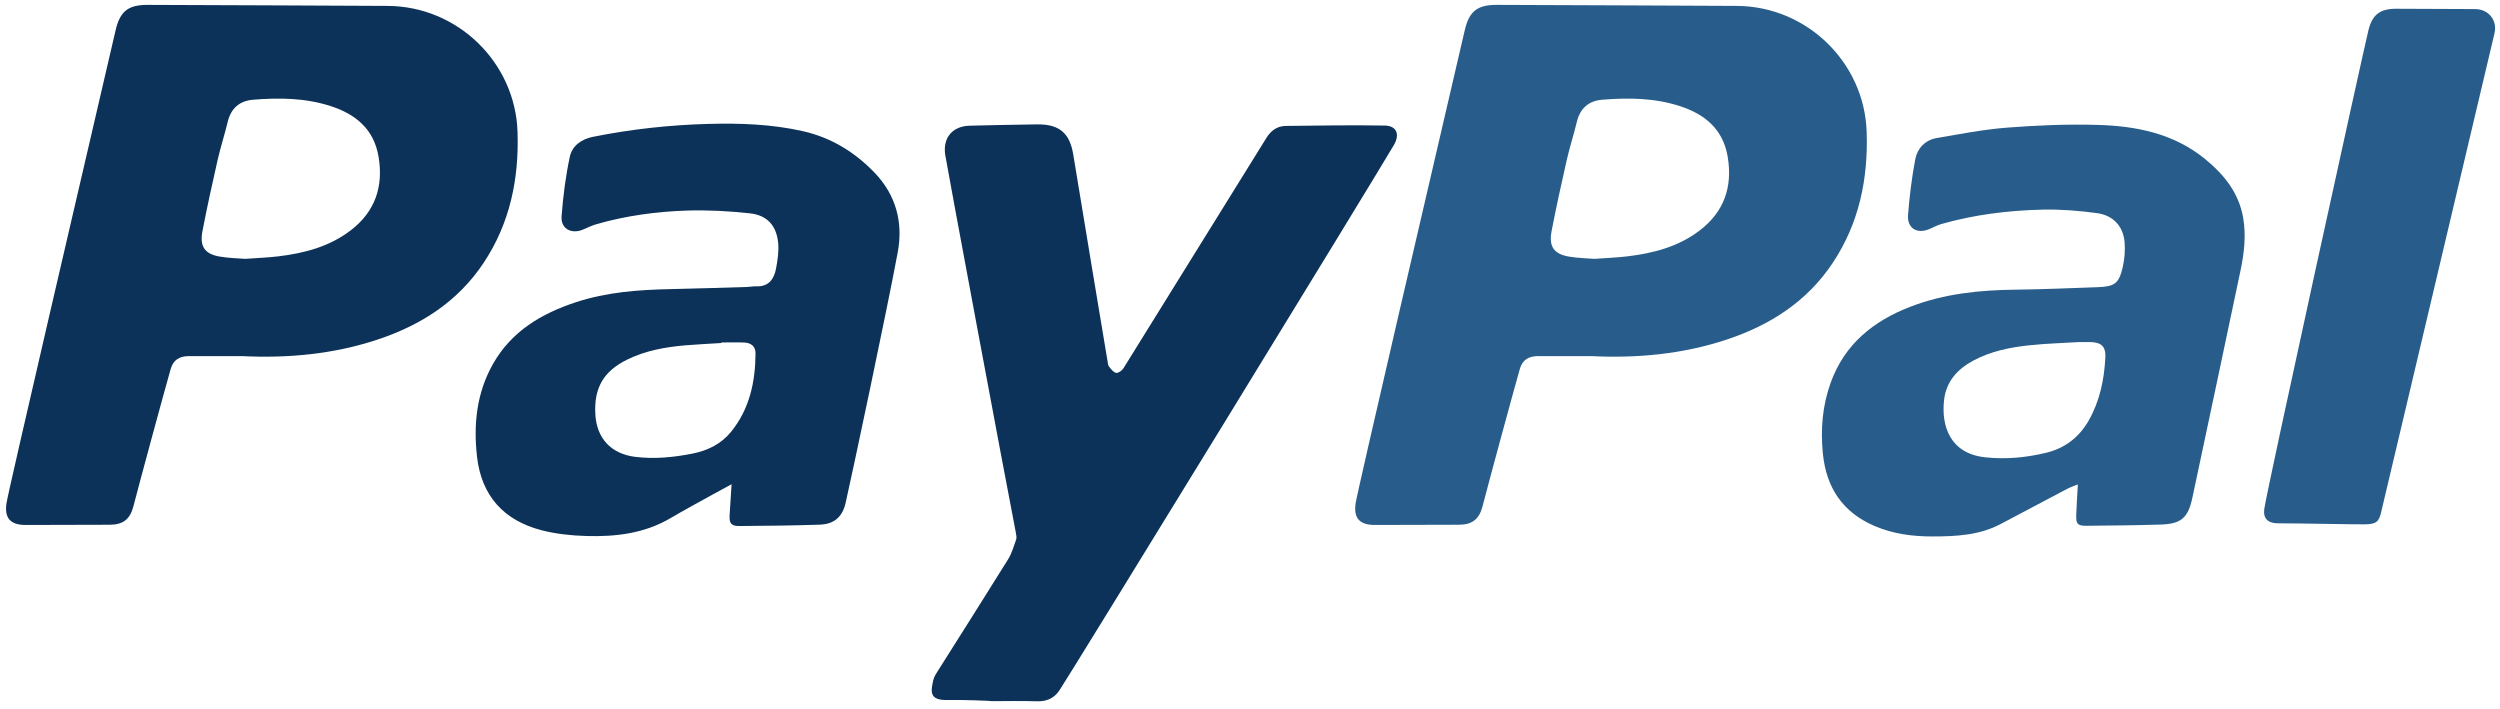
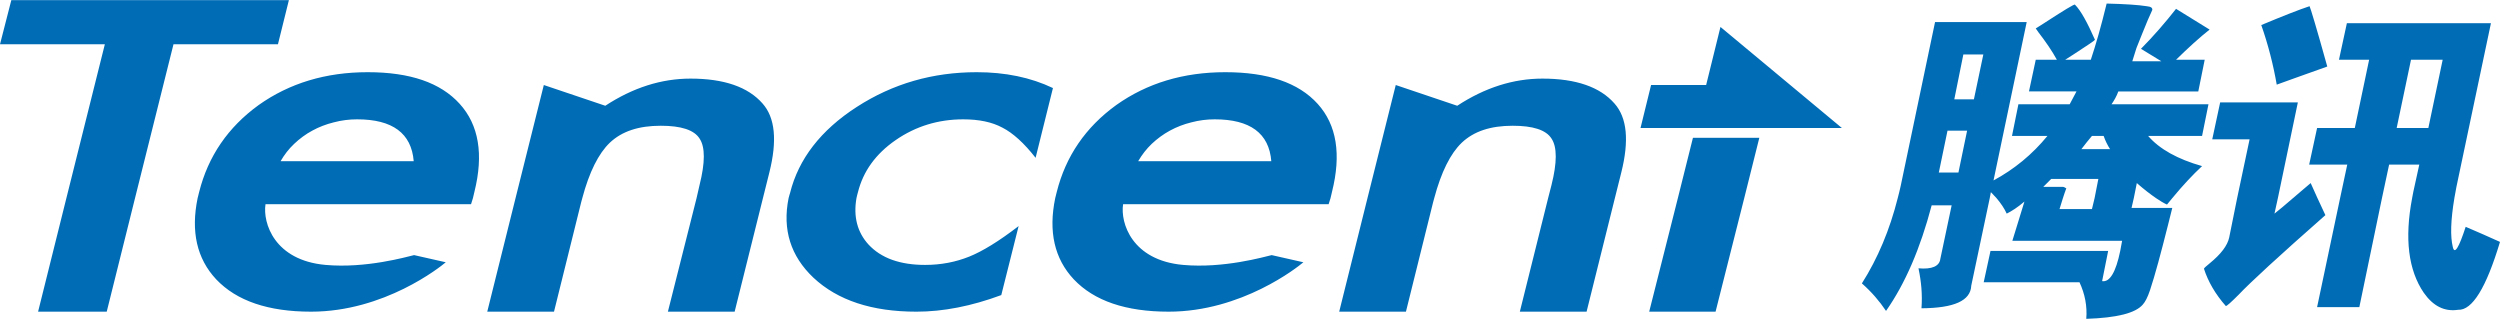
- <svg xmlns="http://www.w3.org/2000/svg" version="1.1" id="PayPal" x="0px" y="0px" width="512px" height="145px" viewBox="0 0 512 145" enable-background="new 0 0 512 145" xml:space="preserve">
-   <path fill="#0C3259" d="M49.547,72.931c-3.65,0-7.301-0.016-10.951,0.007c-1.788,0.011-3.097,0.74-3.625,2.582  c-1.201,4.186-6.298,22.926-7.633,28.113c-0.694,2.698-2.09,3.819-4.862,3.835c-5.743,0.033-11.487,0.043-17.231,0.045  c-3.073,0.001-4.373-1.366-3.916-4.441c0.389-2.62,15.447-67.17,22.343-96.861C24.577,2.318,26.227,0.991,30.245,1  c10.683,0.024,43.444,0.181,49.142,0.21c14.295,0.073,26.12,11.513,26.603,25.768c0.326,9.621-1.534,18.702-6.928,26.833  C93.796,61.749,86.222,66.59,77.341,69.54C68.322,72.536,58.996,73.397,49.547,72.931z M50.223,53.014  c2.552-0.188,4.689-0.261,6.804-0.517c5.331-0.644,10.445-1.982,14.799-5.323c5.004-3.841,6.742-8.958,5.697-15.106  c-0.947-5.57-4.604-8.625-9.665-10.296c-5.231-1.728-10.639-1.787-16.051-1.346c-2.725,0.222-4.501,1.749-5.167,4.512  c-0.633,2.623-1.472,5.198-2.071,7.828c-1.104,4.848-2.171,9.706-3.11,14.588c-0.6,3.119,0.483,4.668,3.522,5.191  C46.838,52.864,48.746,52.89,50.223,53.014z" />
-   <path fill="#0C3259" d="M203.026,143.597c3.084,0,6.171-0.076,9.251,0.027c1.983,0.066,3.529-0.54,4.651-2.176  c1.905-2.778,63.362-102.943,68.534-111.735c1.307-2.222,0.547-3.968-1.895-4.002c-6.733-0.095-13.469-0.015-20.203,0.078  c-1.742,0.024-3.026,0.874-4.015,2.475c-4.787,7.751-24.336,39.177-29.274,47.169c-0.291,0.47-1.07,1.02-1.497,0.931  c-0.561-0.117-1.05-0.788-1.464-1.306c-0.215-0.269-0.221-0.716-0.287-1.089c-0.68-3.829-5.321-32.093-7.035-42.385  c-0.727-4.369-2.895-6.147-7.314-6.112c-4.604,0.037-9.206,0.177-13.81,0.268c-3.56,0.071-5.597,2.416-5.095,5.929  c0.275,1.924,12.385,66.749,14.477,77.448c0.09,0.458,0.197,0.99,0.053,1.402c-0.48,1.371-0.891,2.815-1.648,4.033  c-4.68,7.538-9.451,15.021-14.179,22.529c-0.428,0.679-0.935,1.374-1.117,2.131c-0.611,2.542-0.787,4.229,2.893,4.152  C197.043,143.302,203.026,143.515,203.026,143.597z" />
-   <path fill="#0C3259" d="M149.829,99.17c-1.597,0.868-2.763,1.489-3.917,2.131c-2.859,1.59-5.746,3.134-8.563,4.797  c-5.363,3.166-11.266,3.855-17.294,3.676c-3.057-0.091-6.178-0.412-9.129-1.176c-7.723-1.999-12.314-7.012-13.231-15.055  c-0.757-6.641-0.084-13.096,3.281-19.026c3.783-6.667,9.877-10.282,16.931-12.611c6.344-2.094,12.897-2.561,19.508-2.699  c5.218-0.108,10.435-0.284,15.652-0.438c0.615-0.018,1.23-0.158,1.841-0.133c2.506,0.101,3.606-1.467,4.013-3.578  c0.337-1.746,0.619-3.583,0.445-5.332c-0.351-3.529-2.253-5.65-5.766-6.032c-4.271-0.464-8.603-0.707-12.894-0.57  c-6.259,0.2-12.473,1.048-18.524,2.777c-0.949,0.271-1.845,0.728-2.761,1.111c-2.413,1.009-4.603-0.165-4.41-2.714  c0.311-4.097,0.828-8.21,1.694-12.222c0.475-2.205,2.358-3.578,4.71-4.05c7.832-1.571,15.736-2.443,23.722-2.652  c6.47-0.169,12.897,0.05,19.242,1.478c5.784,1.302,10.621,4.252,14.699,8.477c4.423,4.582,5.913,10.201,4.786,16.3  c-2.092,11.323-9.353,45.539-10.68,51.361c-0.65,2.854-2.328,4.356-5.279,4.459c-5.499,0.192-11.005,0.235-16.508,0.281  c-1.636,0.014-2.069-0.553-1.974-2.225C149.536,103.538,149.674,101.571,149.829,99.17z M147.735,70.138  c-0.001,0.038-0.001,0.076-0.002,0.114c-2.46,0.154-4.924,0.26-7.379,0.472c-4.079,0.351-8.087,1.069-11.809,2.874  c-4.945,2.399-6.933,5.838-6.616,11.298c0.286,4.927,3.266,8.061,8.162,8.667c3.957,0.49,7.866,0.1,11.733-0.667  c3.086-0.612,5.865-1.956,7.896-4.459c3.802-4.684,4.976-10.229,5.012-16.086c0.009-1.387-0.875-2.135-2.308-2.198  C150.864,70.085,149.298,70.138,147.735,70.138z" />
-   <path fill="#285D8B" d="M325.85,72.931c-3.65,0-7.301-0.016-10.951,0.007c-1.788,0.011-3.097,0.74-3.625,2.582  c-1.201,4.186-6.298,22.926-7.633,28.113c-0.694,2.698-2.09,3.819-4.862,3.835c-5.743,0.033-11.487,0.043-17.231,0.045  c-3.073,0.001-4.373-1.366-3.916-4.441c0.389-2.62,15.447-67.17,22.343-96.861c0.905-3.894,2.554-5.221,6.573-5.212  c10.683,0.024,43.444,0.181,49.142,0.21c14.295,0.073,26.12,11.513,26.603,25.768c0.326,9.621-1.534,18.702-6.928,26.833  c-5.266,7.938-12.841,12.779-21.721,15.729C344.625,72.536,335.3,73.397,325.85,72.931z M326.526,53.014  c2.552-0.188,4.689-0.261,6.804-0.517c5.331-0.644,10.445-1.982,14.799-5.323c5.004-3.841,6.742-8.958,5.697-15.106  c-0.947-5.57-4.604-8.625-9.665-10.296c-5.23-1.728-10.639-1.787-16.051-1.346c-2.725,0.222-4.501,1.749-5.167,4.512  c-0.633,2.623-1.472,5.198-2.071,7.828c-1.104,4.848-2.171,9.706-3.11,14.588c-0.6,3.119,0.483,4.668,3.522,5.191  C323.141,52.864,325.05,52.89,326.526,53.014z" />
-   <path fill="#285D8B" d="M425.541,99.205c-1.006,0.416-1.625,0.618-2.194,0.917c-4.532,2.382-9.061,4.772-13.579,7.18  c-4.39,2.34-9.196,2.551-13.98,2.564c-4.031,0.011-8.03-0.504-11.816-2.116c-6.589-2.805-9.953-7.853-10.652-14.881  c-0.491-4.936-0.086-9.773,1.584-14.436c2.845-7.945,8.773-12.722,16.44-15.655c6.88-2.632,14.045-3.366,21.343-3.452  c5.644-0.067,11.287-0.314,16.929-0.512c3.453-0.121,4.345-0.743,5.116-4.089c0.387-1.681,0.528-3.492,0.375-5.207  c-0.284-3.18-2.334-5.425-5.655-5.871c-3.692-0.496-7.452-0.801-11.171-0.713c-6.971,0.165-13.886,1.015-20.627,2.928  c-0.812,0.23-1.582,0.621-2.354,0.976c-2.612,1.201-4.753-0.017-4.532-2.84c0.298-3.812,0.766-7.63,1.478-11.385  c0.428-2.258,2.034-3.934,4.4-4.342c4.8-0.828,9.609-1.762,14.455-2.138c6.138-0.476,12.324-0.729,18.474-0.554  c7.958,0.227,15.635,1.745,22.072,7.027c3.893,3.195,6.89,6.932,7.761,12.033c0.616,3.607,0.198,7.197-0.545,10.735  c-3.259,15.513-6.559,31.018-9.857,46.523c-0.882,4.146-2.266,5.395-6.447,5.53c-5.074,0.165-10.152,0.202-15.229,0.253  c-1.826,0.019-2.181-0.367-2.119-2.177C425.279,103.53,425.415,101.558,425.541,99.205z M425.847,70.052  c-3.22,0.199-6.735,0.294-10.221,0.663c-3.963,0.42-7.87,1.201-11.445,3.109c-3.276,1.749-5.598,4.271-6.034,8.089  c-0.608,5.331,1.225,10.949,8.357,11.736c4.253,0.469,8.421,0.07,12.54-0.92c3.833-0.922,6.754-3.162,8.712-6.588  c2.285-3.998,3.185-8.393,3.418-12.926c0.118-2.291-0.862-3.138-3.192-3.161C427.365,70.047,426.748,70.052,425.847,70.052z" />
-   <path fill="#285D8B" d="M484.382,107.385c2.299-0.057,2.81-0.5,3.289-2.535c2.061-8.748,17.549-74.116,23.208-98.057  c0.62-2.621-1.217-4.912-3.951-4.933c-5.411-0.042-10.821-0.065-16.232-0.068c-3.282-0.002-4.876,1.234-5.649,4.43  c-1.168,4.828-20.743,93.859-21.324,98.024c-0.281,2.016,0.842,2.944,2.869,2.93C469.487,107.154,482.864,107.423,484.382,107.385z" />
+ <svg xmlns="http://www.w3.org/2000/svg" width="2500" height="319" viewBox="4.245 3.085 1013.926 129.245">
+   <path d="M8.834 3.085L4.245 20.98h42.521L31.165 83.385l-11.472 46.039h27.838l11.471-46.039L74.603 20.98h42.368l4.436-17.896H8.834zM858.64 4.462c-2.264 9.299-4.344 16.556-6.424 22.79h-10.4l3.364-2.142c5.8-3.763 8.657-5.696 8.719-5.965-3.096-6.993-5.715-11.82-8.106-14.225-.067-.435-4.484 2.264-13.001 7.801l-2.906 1.835c.062.135.41.654 1.07 1.529 2.998 3.897 5.531 7.568 7.495 11.166h-8.565L827.133 40.1h19.271l-1.376 2.601-1.377 2.6h-20.802l-2.6 12.849h14.377c-6.137 7.488-13.436 13.502-21.872 18.049l13.46-64.241h-37.168L775.128 78.34c-.374 1.737-.796 3.39-1.225 5.047-3.236 12.843-8.051 24.363-14.53 34.568 3.929 3.469 7.128 7.188 9.789 11.165 7.788-11.11 13.907-25.335 18.508-42.827h8.106l-4.589 21.72c-.361 2.974-3.384 4.313-8.871 3.824 1.144 5.316 1.634 10.64 1.224 16.213 13.246-.086 19.933-3.071 20.189-9.177l7.495-35.486.458-2.447a46.646 46.646 0 0 1 2.295 2.447c1.786 2.105 3.175 4.174 4.13 6.271 2.03-1.003 4.441-2.545 7.188-4.895L820.4 100.67h44.51l-.766 4.13c-1.762 8.59-4.239 12.763-7.342 12.236l2.447-12.236h-47.721l-2.754 12.695h38.851c2.221 4.79 3.169 9.697 2.753 14.836 12.396-.403 19.988-2.312 22.943-5.812.924-1.021 1.896-2.795 2.906-5.812 2.025-6.063 4.398-14.929 7.342-26.614l1.682-6.729h-16.519l.918-3.978 1.224-6.117c2.937 2.569 5.543 4.57 7.801 6.117 1.67 1.145 3.145 2.02 4.436 2.601.709-.887 1.438-1.762 2.141-2.601 4.259-5.169 8.303-9.477 12.084-13-9.973-2.839-17.277-6.914-21.873-12.236h21.873l2.6-12.849h-39.309c1.053-1.542 2.031-3.199 2.753-5.2h32.427l2.6-12.848h-11.624c5.078-4.962 9.544-9.043 13.612-12.236l-13.612-8.413c-4.362 5.567-9.067 10.988-14.225 16.213l8.26 5.047h-11.777l1.683-5.353 2.141-5.354c1.787-4.509 3.255-7.935 4.283-10.095.098-.887-.483-1.334-2.295-1.53-3.431-.538-8.822-.893-16.213-1.07zm82.289 1.07c-4.148 1.377-10.597 3.891-19.578 7.647 2.826 8.058 4.863 16.097 6.271 24.167 3.175-1.206 10.063-3.573 20.495-7.342-4.349-15.662-6.839-23.854-7.188-24.472zm15.143 6.883l-3.213 14.837h12.236l-5.812 27.684h-15.296l-3.212 14.836h15.448l-2.906 13.612-9.33 44.204h17.131l9.178-44.204 2.906-13.612h12.235l-2.447 11.165c-.177.826-.306 1.635-.458 2.447-3.133 16.403-1.523 29.232 4.741 38.392 3.817 5.427 8.425 7.722 13.919 6.884 5.689.293 11.386-8.891 16.978-27.532a651.889 651.889 0 0 0-13.919-6.118c-2.777 8.541-4.503 11.312-5.2 8.26-1.095-4.356-.868-10.982.612-19.885.477-2.875 1.089-5.965 1.835-9.33l13.001-61.64h-58.427zm-254.056 1.53L696.205 37.5h-22.332l-4.282 17.437h81.677l-49.252-40.992zm98.502 11.165h8.106L804.8 43.311h-7.953l3.671-18.201zm181.556 2.142h12.848l-5.812 27.684h-12.848l5.812-27.684zm-828.7 5.047c-16.972 0-31.691 4.436-44.203 13.307-12.444 9-20.526 20.79-24.167 35.332-.214.852-.44 1.615-.611 2.447-2.796 13.504-.318 24.516 7.495 32.886 8.326 8.81 21.175 13.153 38.544 13.153 29.605 0 52.298-18.061 54.604-20.036l-12.848-2.906c-3.022.697-19.48 5.464-35.944 3.977-20.771-1.866-25.481-17.075-24.319-24.626h83.359l.765-2.447.612-2.6c3.781-15.161 1.78-27.085-5.965-35.638-7.809-8.627-20.179-12.849-37.322-12.849zm247.019 0c-17.859 0-34.011 4.632-48.639 14.072-14.653 9.447-23.641 21.15-27.073 34.874-.189.752-.465 1.4-.611 2.141-2.563 12.738.832 23.513 10.095 32.273 9.825 9.189 23.732 13.766 41.756 13.766 10.921 0 22.38-2.264 34.414-6.729l7.036-27.99c-8.002 6.161-14.714 10.254-20.037 12.39-5.493 2.202-11.435 3.364-17.896 3.364-10.125 0-17.785-2.716-22.942-8.259-4.564-4.993-6.198-11.331-4.895-18.814.146-.825.397-1.596.611-2.447 2.111-8.43 7.189-15.515 15.296-21.107 8.088-5.592 17.247-8.413 27.378-8.413 6.455 0 11.68 1.096 15.907 3.365 4.308 2.196 8.822 6.32 13.46 12.236l7.036-28.296c-9.121-4.34-19.412-6.426-30.896-6.426zm100.796 0c-16.978 0-31.697 4.436-44.203 13.307-12.45 9-20.532 20.79-24.167 35.332-.214.852-.435 1.615-.611 2.447-2.802 13.504-.331 24.516 7.494 32.886 8.315 8.81 21.182 13.153 38.545 13.153 29.593 0 52.304-18.061 54.604-20.036l-12.848-2.906c-3.022.697-19.48 5.464-35.944 3.977-20.765-1.866-25.494-17.075-24.319-24.626h83.359l.765-2.447.612-2.6c3.793-15.161 1.921-27.085-5.812-35.638-7.808-8.627-20.325-12.849-37.475-12.849zm-216.887 2.6c-11.795 0-23.328 3.646-34.567 11.013L224.803 37.5l-11.472 45.885-11.472 46.039h27.073l11.012-44.355c.142-.569.318-1.169.459-1.684 2.814-10.571 6.589-18.109 11.166-22.483 4.906-4.65 11.722-6.883 20.648-6.883 8.21 0 13.527 1.67 15.754 5.2 2.319 3.451 2.27 9.752 0 18.813l-1.224 5.353-11.624 46.039h27.072l11.472-46.039 2.601-10.4c3.248-12.964 2.355-22.245-2.754-27.99-5.89-6.731-15.655-10.096-29.212-10.096zm345.521 0c-11.802 0-23.316 3.646-34.567 11.013L570.324 37.5l-11.472 45.885-11.471 46.039h27.072l11.013-44.355c.146-.569.312-1.169.459-1.684 2.826-10.571 6.576-18.109 11.165-22.483 4.913-4.65 11.71-6.883 20.648-6.883 8.205 0 13.521 1.67 15.755 5.2 2.312 3.451 2.27 9.752 0 18.813l-1.377 5.353-11.472 46.039h27.073l11.471-46.039 2.601-10.4c3.249-12.964 2.35-22.245-2.753-27.99-5.885-6.731-15.668-10.096-29.213-10.096zm274.856 9.636l-3.212 14.99h15.143l-5.048 23.86-3.212 15.908c-.697 3.328-3.358 6.797-7.954 10.553-1.352 1.114-2.184 1.83-2.294 2.143 1.683 5.268 4.681 10.406 8.871 15.142.325.086 2.117-1.493 5.2-4.589 4.602-4.876 16.274-15.625 35.18-32.272-.062-.215-1.102-2.447-3.059-6.577l-.153-.307-2.753-6.117-3.059 2.6c-1.469 1.291-2.889 2.479-4.13 3.518-3.304 2.863-5.812 4.963-7.495 6.271l1.377-6.271 8.106-38.85h-31.508v-.002zm-755.587 6.883c14.353 0 22.025 5.641 22.942 16.978h-53.992c1.529-2.643 3.304-4.956 5.507-7.036 2.184-2.068 4.649-3.91 7.342-5.354 2.765-1.518 5.659-2.606 8.718-3.365a36.538 36.538 0 0 1 9.483-1.223zm347.815 0c14.353 0 22.037 5.641 22.942 16.978h-53.992c1.542-2.643 3.322-4.956 5.506-7.036 2.197-2.068 4.681-3.91 7.342-5.354 2.79-1.518 5.66-2.606 8.719-3.365a36.588 36.588 0 0 1 9.483-1.223zm297.187 4.589h7.953l-3.518 16.978h-7.954l3.519-16.978zm58.582 2.141h4.741a25.783 25.783 0 0 0 2.601 5.353h-11.625l2.142-2.753 2.141-2.6zm-161.825.765l-6.118 24.472-11.624 46.039h26.919l11.625-46.039 6.118-24.472h-26.92zm145.305 16.672h19.119l-1.529 7.8-1.07 4.437h-13.154c.49-1.64.93-3.108 1.377-4.437.508-1.529.918-2.832 1.377-3.977-.643-.367-1.034-.611-1.377-.611h-7.954l3.211-3.212z" fill="#006cb6" />
</svg>
